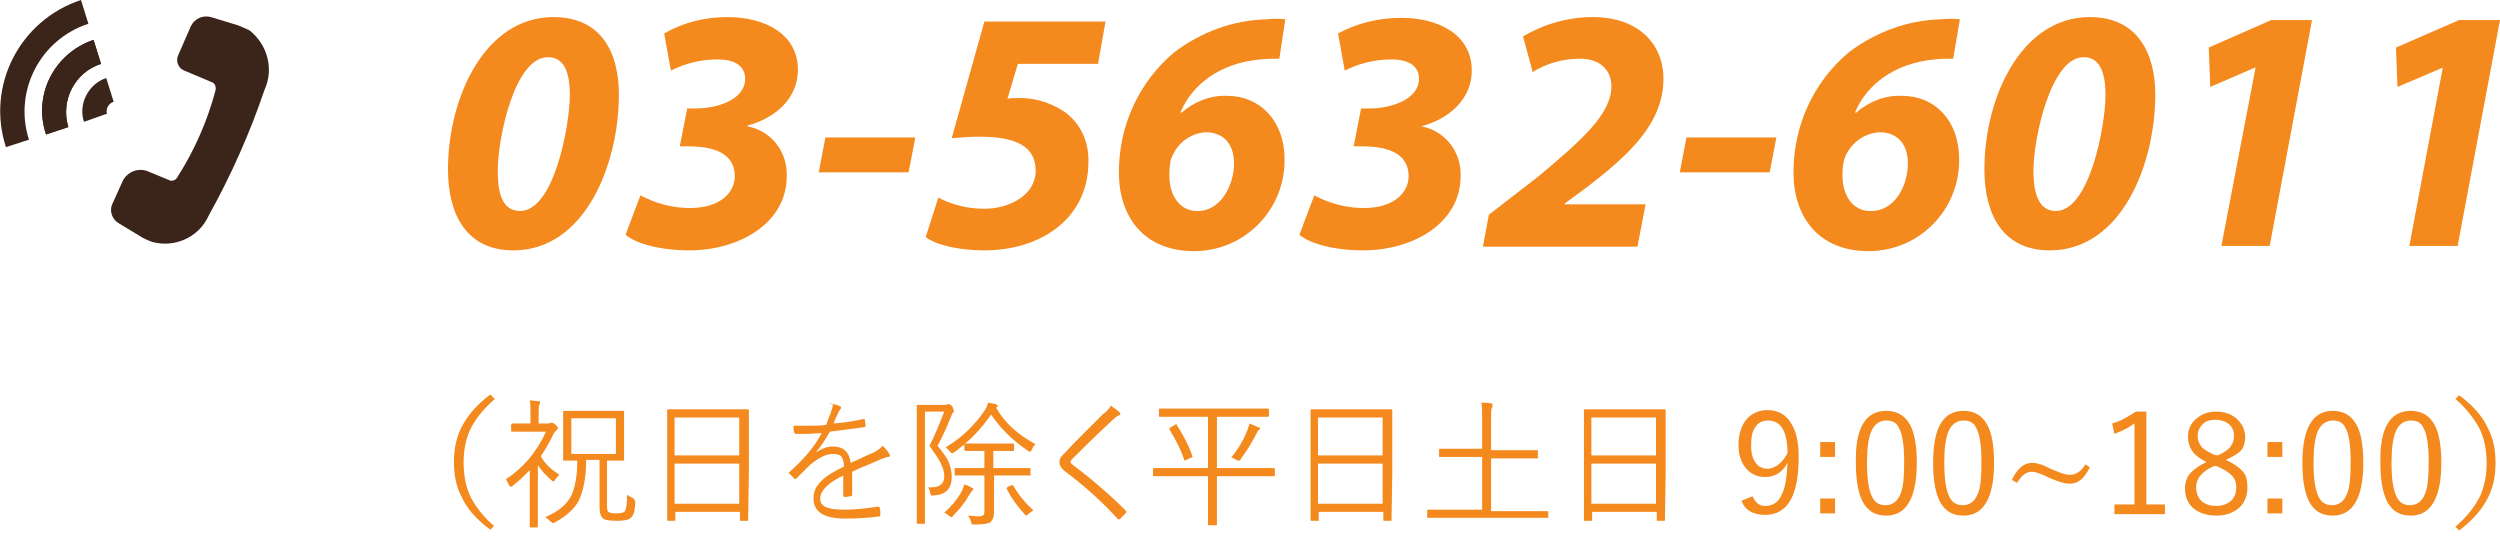
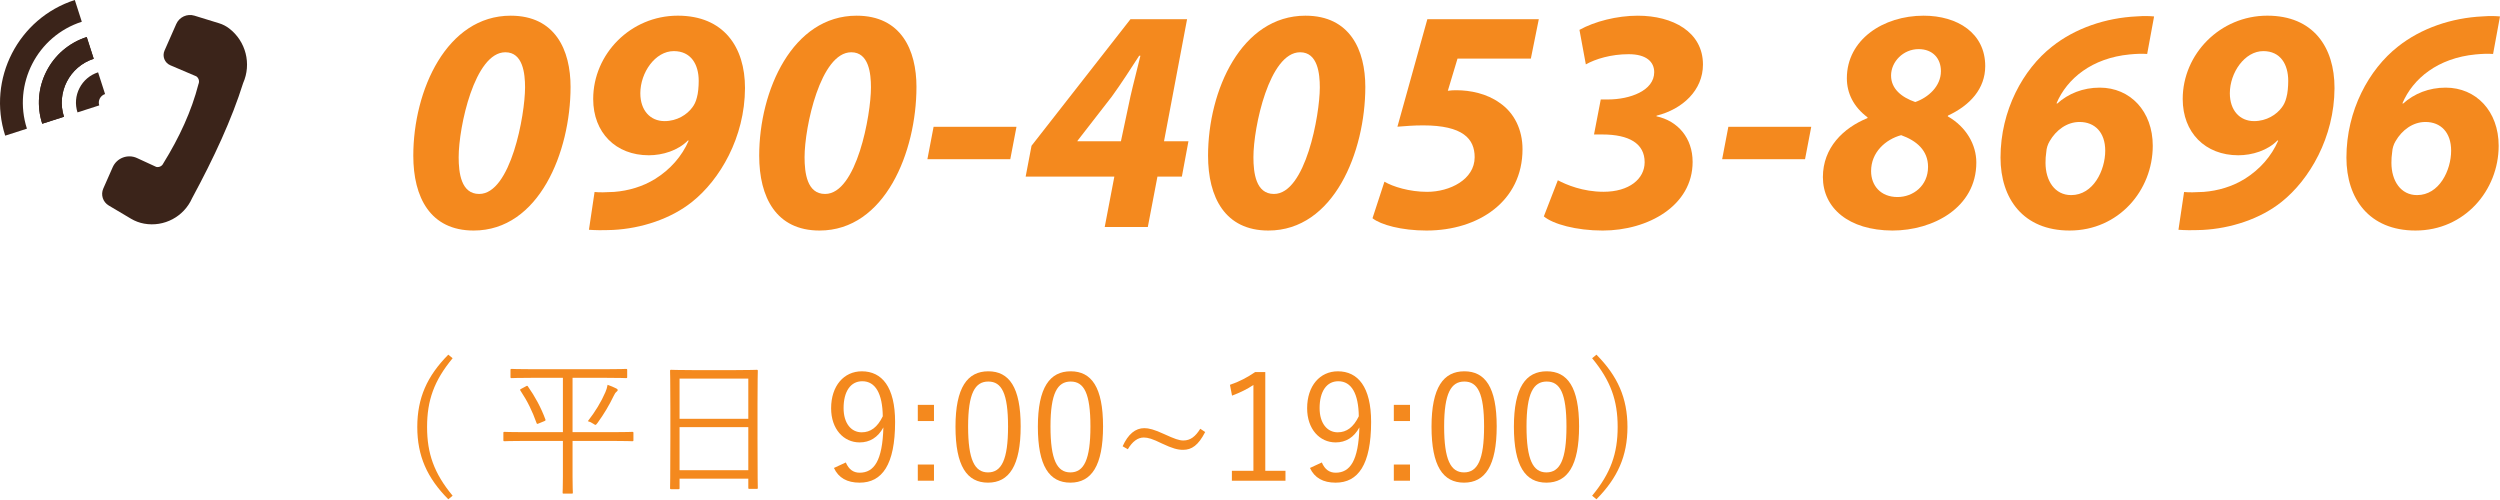
- <svg xmlns="http://www.w3.org/2000/svg" version="1.1" id="レイヤー_1" x="0px" y="0px" viewBox="0 0 336.5 72.9" style="enable-background:new 0 0 336.5 72.9;" xml:space="preserve">
-   <style type="text/css">
- 	.st0{fill:#F4891E;}
- 	.st1{fill:#3B241A;}
- </style>
-   <path class="st0" d="M83.3,12.7c0,9.5-4.6,21-14.2,21c-6.3,0-8.8-4.8-8.8-10.9c0-9.6,4.9-20.5,14.2-20.5  C81.1,2.3,83.3,7.3,83.3,12.7z M67,23c0,2.3,0.3,5.4,3,5.4c4.6,0,6.7-11.6,6.7-15.6c0-2-0.3-5.1-2.9-5.1C69.3,7.6,67,18.5,67,23z" />
-   <path class="st0" d="M86.2,26.3c2.1,1.1,4.3,1.7,6.7,1.7c3.8,0,6-1.9,6-4.3c0-2.7-2.2-4-6.2-4h-1.2l1-5.1h1.1c3.2,0,6.7-1.3,6.7-4  c0-1.5-1.1-2.6-3.7-2.6c-2.2,0-4.3,0.5-6.3,1.5l-0.9-5C92,3,94.9,2.3,97.9,2.3c5.1,0,9.5,2.3,9.5,7.1c0,3.8-3,6.5-6.8,7.5V17  c3.2,0.6,5.4,3.4,5.3,6.7c0,6.4-6.5,10-13.1,10c-3.9,0-7.2-0.9-8.6-2.1L86.2,26.3z" />
-   <path class="st0" d="M123.2,18.5l-0.9,4.7h-12.1l0.9-4.7H123.2z" />
-   <path class="st0" d="M147.8,8.6H137l-1.4,4.7c0.4-0.1,0.9-0.1,1.3-0.1c2.2-0.1,4.5,0.6,6.3,1.8c2.2,1.5,3.4,4.1,3.3,6.8  c0,7.6-6.4,11.9-14,11.9c-3.6,0-6.7-0.8-7.9-1.8l1.7-5.3c1.9,1,4,1.5,6.2,1.5c3.3,0,6.9-1.8,6.9-5.1c0-2.7-1.7-4.6-7.5-4.6  c-1.5,0-2.5,0.1-3.8,0.2l4.4-15.7h16.3L147.8,8.6z" />
-   <path class="st0" d="M172.2,7.9c-0.9,0-1.7,0-2.6,0.1c-5.5,0.5-9.2,3.5-10.7,7.1l0.1,0.1c1.7-1.5,3.9-2.4,6.2-2.3  c4.4,0,7.7,3.4,7.7,8.5c0.1,6.7-5.2,12.3-12,12.4c-0.1,0-0.1,0-0.2,0c-6.8,0-10.1-4.7-10.1-10.6c0-6.3,2.7-12.2,7.5-16.2  c3.6-2.7,7.9-4.3,12.4-4.4c0.8-0.1,1.7-0.1,2.5,0L172.2,7.9z M166.1,22c0-2.7-1.5-4.2-3.8-4.2c-1.8,0.1-3.5,1.2-4.3,2.8  c-0.3,0.5-0.5,1-0.5,1.5c-0.1,0.5-0.1,1.1-0.1,1.6c0,2.6,1.4,4.7,3.7,4.7C164.3,28.5,166.1,24.9,166.1,22z" />
-   <path class="st0" d="M176.9,26.3c2.1,1.1,4.3,1.7,6.7,1.7c3.8,0,6-1.9,6-4.3c0-2.7-2.2-4-6.2-4h-1.2l1-5.1h1.1c3.1,0,6.7-1.3,6.7-4  c0-1.5-1.1-2.6-3.7-2.6c-2.2,0-4.3,0.5-6.3,1.5l-0.9-5c2.6-1.4,5.5-2.1,8.5-2.1c5.1,0,9.5,2.3,9.5,7.1c0,3.8-3,6.5-6.8,7.5V17  c3.2,0.6,5.4,3.4,5.3,6.7c0,6.4-6.5,10-13.1,10c-3.9,0-7.2-0.9-8.6-2.1L176.9,26.3z" />
-   <path class="st0" d="M199.6,33.2l0.8-4.3l6.6-5.1c6-5,9.9-8.5,9.9-12.2c0-2.1-1.5-3.7-4.2-3.7c-2.3,0-4.5,0.6-6.4,1.8L205,4.9  c2.9-1.7,6.1-2.6,9.4-2.6c6.1,0,9.5,3.6,9.5,8.3c0,6.2-5,10.5-10.3,14.6l-3,2.2v0.1h10.9l-1.1,5.7H199.6z" />
-   <path class="st0" d="M239.1,18.5l-0.9,4.7h-12.1l0.9-4.7H239.1z" />
-   <path class="st0" d="M262.9,7.9c-0.9,0-1.7,0-2.5,0.1c-5.5,0.5-9.2,3.5-10.7,7.1l0.1,0.1c1.7-1.5,3.9-2.4,6.2-2.3  c4.5,0,7.7,3.4,7.7,8.5c0.1,6.7-5.2,12.3-12,12.4c-0.1,0-0.1,0-0.2,0c-6.8,0-10.1-4.7-10.1-10.6c0-6.3,2.7-12.2,7.5-16.2  c3.6-2.7,7.9-4.3,12.4-4.4c0.8-0.1,1.7-0.1,2.5,0L262.9,7.9z M256.8,22c0-2.7-1.5-4.2-3.8-4.2c-1.9,0.1-3.5,1.2-4.4,2.8  c-0.3,0.5-0.4,1-0.5,1.5c-0.1,0.5-0.1,1.1-0.1,1.6c0,2.6,1.4,4.7,3.7,4.7C255.1,28.5,256.8,24.9,256.8,22z" />
-   <path class="st0" d="M290.1,12.7c0,9.5-4.6,21-14.2,21c-6.3,0-8.8-4.8-8.8-10.9c0-9.6,4.9-20.5,14.2-20.5  C287.8,2.3,290.1,7.3,290.1,12.7z M273.7,23c0,2.3,0.4,5.4,3,5.4c4.6,0,6.7-11.6,6.7-15.6c0-2-0.3-5.1-2.9-5.1  C276.1,7.6,273.7,18.5,273.7,23z" />
-   <path class="st0" d="M303.6,9.1h-0.1l-6,2.6l-0.2-5.3l8.4-3.7h5.5l-5.7,30.4H299L303.6,9.1z" />
-   <path class="st0" d="M328.8,9.1L328.8,9.1l-6.1,2.6l-0.2-5.3l8.5-3.7h5.5l-5.7,30.4h-6.5L328.8,9.1z" />
-   <path class="st1" d="M32,3.4l-3.6-1.1c-1.1-0.3-2.2,0.2-2.7,1.2L24,7.4c-0.4,0.8,0,1.8,0.8,2.1c0,0,0,0,0,0l3.8,1.6  c0.4,0.2,0.5,0.7,0.4,1.1c-1.1,4.1-2.8,8-5.1,11.6c-0.2,0.4-0.6,0.6-1,0.5L20,23.1c-1.3-0.6-2.9,0-3.5,1.3c0,0,0,0,0,0l-1.4,3.1  c-0.4,0.9,0,2,0.8,2.5l3.3,2c0.6,0.3,1.2,0.6,1.9,0.7l0,0c2.9,0.5,5.8-1,7-3.7c3-5.4,5.5-11,7.5-16.9c1.3-2.8,0.4-6.1-2-8l0,0  C33,3.8,32.5,3.6,32,3.4z" />
-   <path class="st1" d="M0.8,19.8C-1.9,11.5,2.7,2.7,10.9,0l1,3.2c-6.5,2.1-10.1,9.1-8,15.6L0.8,19.8z" />
-   <path class="st1" d="M6.2,18.1C4.4,12.8,7.3,7.2,12.5,5.4c0,0,0.1,0,0.1,0l1,3.2c-3.5,1.1-5.5,4.9-4.4,8.5L6.2,18.1z" />
-   <path class="st1" d="M11.3,16.4c-0.8-2.4,0.6-5.1,3-5.9l1,3.2c-0.7,0.2-1.1,1-0.9,1.6L11.3,16.4z" />
-   <path class="st1" d="M6.2,18.1C4.4,12.8,7.3,7.2,12.5,5.4c0,0,0.1,0,0.1,0l1,3.2c-3.5,1.1-5.5,4.9-4.4,8.5L6.2,18.1z" />
-   <g>
-     <path class="st0" d="M66.6,53.7c-1.6,1.4-2.7,2.8-3.4,4.3c-0.5,1.2-0.8,2.6-0.8,4.2c0,1.8,0.3,3.4,1,4.8c0.7,1.3,1.7,2.6,3.1,3.8   l-0.5,0.5c-1.9-1.4-3.2-2.9-3.9-4.5c-0.7-1.3-1-2.9-1-4.6c0-2,0.4-3.7,1.3-5.2c0.8-1.4,2-2.7,3.6-3.9L66.6,53.7z" />
-     <path class="st0" d="M75.3,63.9c-0.2,0.2-0.4,0.4-0.6,0.7c-0.1,0.1-0.1,0.2-0.2,0.2c0,0-0.1,0-0.2-0.1c-0.8-0.7-1.5-1.4-1.9-2.1   v5.7l0,2.5c0,0.1,0,0.2-0.1,0.2h-0.9c-0.1,0-0.1-0.1-0.1-0.2l0-2.5v-5c-0.7,0.7-1.4,1.4-2.3,2.1c-0.1,0.1-0.2,0.1-0.3,0.1   c-0.1,0-0.1-0.1-0.2-0.2c-0.1-0.3-0.3-0.6-0.4-0.8c2.3-1.5,4.1-3.6,5.4-6.4h-2.6l-1.9,0c-0.1,0-0.2,0-0.2-0.1v-0.8   c0-0.1,0.1-0.2,0.2-0.2l1.9,0h0.5V56c0-1,0-1.7-0.1-2.1c0.5,0,0.9,0.1,1.2,0.1c0.2,0,0.2,0.1,0.2,0.1c0,0.1,0,0.2-0.1,0.4   c-0.1,0.2-0.1,0.6-0.1,1.4v1.1h1.2c0.2,0,0.3,0,0.4-0.1c0,0,0.1,0,0.2,0c0.1,0,0.3,0.1,0.5,0.3c0.2,0.2,0.3,0.3,0.3,0.4   c0,0.1-0.1,0.2-0.2,0.3c-0.1,0.1-0.3,0.3-0.4,0.5c-0.5,1.1-1.1,2.1-1.7,3C73.3,62.4,74.2,63.2,75.3,63.9z M85.5,67.5   c0,0.7-0.1,1.3-0.2,1.6c-0.1,0.2-0.2,0.5-0.4,0.6c-0.3,0.3-1,0.4-1.9,0.4c-1,0-1.6-0.1-1.8-0.3c-0.3-0.2-0.5-0.7-0.5-1.5v-6.4h-1.8   c0,2.4-0.4,4.2-1,5.5c-0.6,1.1-1.7,2.1-3.2,2.9c-0.1,0.1-0.2,0.1-0.3,0.1c-0.1,0-0.1-0.1-0.3-0.2c-0.2-0.2-0.4-0.4-0.7-0.6   c1.7-0.7,2.9-1.7,3.5-2.9c0.5-1.1,0.8-2.6,0.8-4.7c-0.5,0-1,0-1.4,0c0,0-0.1,0-0.3,0c-0.1,0-0.1,0-0.1,0c-0.1,0-0.1,0-0.1-0.1   l0-1.8v-2.9l0-1.8c0-0.1,0-0.1,0.1-0.1l2.3,0h3.4l2.3,0c0.1,0,0.1,0,0.1,0.1l0,1.8v2.9l0,1.8c0,0.1,0,0.1-0.1,0.1l-2.2,0v6.1   c0,0.5,0.1,0.8,0.2,0.8c0.1,0.1,0.5,0.2,1,0.2c0.7,0,1.1-0.1,1.2-0.3c0.2-0.3,0.3-1,0.3-2.2c0.3,0.2,0.5,0.3,0.7,0.4   c0.2,0.1,0.3,0.2,0.3,0.3C85.5,67.4,85.5,67.5,85.5,67.5z M82.9,61.1v-4.8h-6v4.8H82.9z" />
-     <path class="st0" d="M100.7,70c0,0.1,0,0.1-0.1,0.1h-0.9c-0.1,0-0.1,0-0.1-0.1v-1.1h-8.7V70c0,0.1,0,0.1-0.1,0.1h-0.9   c-0.1,0-0.1,0-0.1-0.1l0-6.4V60l0-4.7c0-0.1,0-0.2,0.1-0.2l2.6,0h5.6l2.6,0c0.1,0,0.1,0.1,0.1,0.2l0,4.2v4.1L100.7,70z M99.5,61.3   v-5.1h-8.7v5.1H99.5z M99.5,67.8v-5.4h-8.7v5.4H99.5z" />
-     <path class="st0" d="M111.7,54.3c0.6,0.1,1,0.2,1.4,0.4c0.1,0,0.1,0.1,0.1,0.2c0,0.1,0,0.1-0.1,0.2c-0.1,0.1-0.2,0.3-0.3,0.5   c-0.1,0.3-0.4,0.8-0.6,1.4c1.4-0.1,2.7-0.3,4-0.6c0.1,0,0.1,0,0.1,0c0,0,0.1,0,0.1,0.1c0.1,0.5,0.1,0.8,0.1,0.8   c0,0.1-0.1,0.2-0.2,0.2c-1.4,0.2-2.9,0.4-4.6,0.6c-0.6,1.1-1.3,2.1-1.9,2.8l0,0c0.8-0.5,1.5-0.8,2.3-0.8c1.4,0,2.2,0.7,2.4,2.2   c1.2-0.5,2.1-1,2.9-1.3c0.6-0.3,1.1-0.6,1.4-1c0.4,0.4,0.7,0.7,0.9,1.1c0,0.1,0.1,0.1,0.1,0.2c0,0.1-0.1,0.2-0.2,0.2   c-0.3,0-0.6,0.2-1,0.3c-0.5,0.2-1.2,0.5-2.1,0.9c-0.8,0.3-1.4,0.6-1.8,0.8v3.1c0,0.1-0.1,0.2-0.2,0.2c-0.3,0-0.5,0.1-0.8,0.1   c-0.1,0-0.2-0.1-0.2-0.2c0-1.2,0-2.1,0-2.7c-2.1,1-3.1,2.1-3.1,3.1c0,0.6,0.3,1,0.9,1.2c0.5,0.2,1.3,0.3,2.3,0.3   c1.1,0,2.6-0.1,4.5-0.4c0,0,0,0,0.1,0c0.1,0,0.1,0,0.2,0.1c0.1,0.4,0.1,0.7,0.1,0.9c0,0.1,0,0.2-0.1,0.3c-1.4,0.2-2.9,0.3-4.6,0.3   c-2.9,0-4.3-0.9-4.3-2.7c0-0.9,0.3-1.6,1-2.3c0.6-0.7,1.7-1.3,3.1-2c0-0.7-0.2-1.2-0.4-1.4c-0.2-0.2-0.6-0.3-1.1-0.3   c-0.9,0-1.9,0.5-3.1,1.5c-0.4,0.4-1,1-1.8,1.8c-0.1,0.1-0.1,0.1-0.2,0.1c0,0-0.1,0-0.1-0.1c-0.2-0.2-0.5-0.5-0.7-0.7   c0-0.1,0-0.1,0-0.1c0,0,0-0.1,0.1-0.1c1.8-1.6,3.3-3.3,4.3-5.2c-0.6,0-1.3,0.1-2,0.1c-0.5,0-0.9,0-1.5,0c-0.1,0-0.2-0.1-0.2-0.2   c-0.1-0.3-0.1-0.7-0.1-0.9c0.7,0,1.3,0,2,0c0.8,0,1.6,0,2.4-0.1c0.3-0.9,0.6-1.5,0.7-1.9c0.1-0.3,0.2-0.6,0.2-0.9   C111.7,54.4,111.7,54.4,111.7,54.3z" />
-     <path class="st0" d="M128.4,55.3c0,0.1,0,0.2-0.1,0.2c-0.1,0.1-0.2,0.3-0.3,0.6c-0.6,1.5-1.2,2.8-1.8,3.9c0.8,1,1.4,1.8,1.6,2.5   c0.2,0.5,0.3,1.1,0.3,1.7c0,1.6-0.8,2.4-2.5,2.5c-0.2,0-0.3,0-0.3-0.1c0,0-0.1-0.1-0.1-0.3c-0.1-0.3-0.1-0.5-0.3-0.7   c0.1,0,0.2,0,0.4,0c1.2,0,1.8-0.5,1.8-1.5c0-0.6-0.2-1.2-0.5-1.8c-0.3-0.6-0.8-1.3-1.5-2.3c0.8-1.5,1.4-3.1,2-4.6h-2.6v11.1l0,3.9   c0,0.1,0,0.1-0.1,0.1h-0.9c-0.1,0-0.1,0-0.1-0.1l0-3.8v-8.1l0-3.9c0-0.1,0-0.1,0.1-0.1l1.4,0h2.2c0.2,0,0.4,0,0.4-0.1   c0.1,0,0.2,0,0.2,0c0.1,0,0.3,0.1,0.5,0.3C128.3,55.1,128.4,55.3,128.4,55.3z M131,65.9c0,0.1-0.1,0.1-0.2,0.2c0,0-0.1,0.1-0.2,0.3   c-0.1,0.2-0.1,0.2-0.2,0.3c-0.6,1.1-1.4,2-2.1,2.7c-0.1,0.2-0.2,0.2-0.3,0.2c0,0-0.1-0.1-0.3-0.2c-0.2-0.2-0.4-0.3-0.6-0.4   c0.9-0.8,1.6-1.6,2.2-2.6c0.2-0.4,0.4-0.8,0.5-1.2c0.3,0.1,0.6,0.2,0.9,0.4C131,65.7,131,65.8,131,65.9z M139.4,59.8   c-0.2,0.1-0.4,0.4-0.5,0.7c-0.1,0.2-0.2,0.3-0.2,0.3c-0.1,0-0.2,0-0.3-0.1c-2.1-1.4-3.8-3.1-5-4.9c-1.3,1.9-2.9,3.6-5,5.1   c-0.2,0.1-0.2,0.1-0.3,0.1c-0.1,0-0.1-0.1-0.2-0.2c-0.2-0.2-0.4-0.4-0.6-0.6c2.2-1.3,3.9-3,5.2-4.9c0.2-0.3,0.4-0.7,0.5-1.1   c0.4,0.1,0.7,0.1,1,0.2c0.2,0.1,0.3,0.1,0.3,0.2c0,0.1,0,0.1-0.1,0.2c-0.1,0-0.1,0.1-0.1,0.1C135.2,56.9,137,58.5,139.4,59.8z    M138.8,63.9c0,0.1-0.1,0.1-0.2,0.1l-2.5,0h-2.3v2.5l0,2.4c0,0.7-0.2,1.1-0.5,1.4c-0.3,0.2-1,0.3-2.1,0.3c-0.1,0-0.1,0-0.2,0   c-0.1,0-0.2,0-0.2-0.1c0,0-0.1-0.1-0.1-0.3c-0.1-0.3-0.2-0.5-0.4-0.8c0.4,0,0.9,0.1,1.4,0.1c0.4,0,0.6-0.1,0.7-0.2   c0.1-0.1,0.1-0.3,0.1-0.5V64h-1.4l-2.5,0c-0.1,0-0.1,0-0.1-0.1v-0.8c0-0.1,0-0.1,0.1-0.1l2.5,0h1.4v-2.3h-0.5l-2,0   c-0.1,0-0.2-0.1-0.2-0.2v-0.7c0-0.1,0.1-0.1,0.2-0.1l2,0h2.4l2,0c0.1,0,0.1,0,0.1,0.1v0.7c0,0.1,0,0.2-0.1,0.2l-2,0h-0.7v2.3h2.3   l2.5,0c0.1,0,0.2,0,0.2,0.1V63.9z M139.1,68.7c-0.3,0.2-0.5,0.3-0.7,0.5c-0.1,0.1-0.2,0.2-0.3,0.2c0,0-0.1-0.1-0.2-0.2   c-1-1.1-1.8-2.2-2.4-3.4c0,0,0-0.1,0-0.1c0-0.1,0.1-0.1,0.2-0.2l0.5-0.2c0.1,0,0.1,0,0.1,0c0,0,0.1,0,0.1,0.1   C137.1,66.6,138,67.7,139.1,68.7z" />
-     <path class="st0" d="M149.5,54.6c0.6,0.4,1,0.7,1.2,0.9c0.1,0.1,0.1,0.2,0.1,0.2c0,0.1-0.1,0.2-0.2,0.2c-0.2,0.1-0.4,0.2-0.7,0.5   c-2.6,2.4-4.4,4.2-5.5,5.3c-0.2,0.2-0.3,0.3-0.3,0.5c0,0.1,0.1,0.2,0.2,0.3c2.8,2.1,5.2,4.2,7.2,6.2c0.1,0.1,0.1,0.1,0.1,0.2   c0,0,0,0.1-0.1,0.2c-0.2,0.2-0.4,0.4-0.7,0.7c-0.1,0.1-0.1,0.1-0.2,0.1c-0.1,0-0.1,0-0.2-0.1c-2-2.2-4.3-4.3-7.1-6.4   c-0.5-0.4-0.7-0.8-0.7-1.2c0-0.4,0.2-0.8,0.7-1.2c0.6-0.7,1.5-1.6,2.7-2.8c1.5-1.5,2.3-2.3,2.5-2.5C149,55.4,149.3,55,149.5,54.6z" />
-     <path class="st0" d="M171.6,64c0,0.1-0.1,0.1-0.2,0.1l-2.5,0h-5.1v4.5l0,2c0,0.1,0,0.1-0.1,0.1h-1c-0.1,0-0.1,0-0.1-0.1l0-2v-4.5   h-4.9l-2.4,0c-0.1,0-0.1,0-0.1-0.1v-0.9c0-0.1,0-0.1,0.1-0.1l2.4,0h4.9v-6.9h-3.9l-2.6,0c-0.1,0-0.1,0-0.1-0.1v-0.9   c0-0.1,0-0.1,0.1-0.1l2.6,0h9.3l2.6,0c0.1,0,0.2,0,0.2,0.1V56c0,0.1-0.1,0.1-0.2,0.1l-2.6,0h-4.2V63h5.1l2.5,0c0.1,0,0.2,0,0.2,0.1   V64z M160.5,61.4C160.5,61.4,160.5,61.4,160.5,61.4c0,0.1,0,0.2-0.2,0.2l-0.6,0.3c-0.1,0-0.2,0.1-0.2,0.1s-0.1,0-0.1-0.1   c-0.5-1.5-1.2-2.8-2-4.1c0,0,0-0.1,0-0.1c0,0,0.1-0.1,0.2-0.2l0.5-0.3c0.1,0,0.1-0.1,0.2-0.1c0,0,0.1,0,0.1,0.1   C159.2,58.5,160,59.9,160.5,61.4z M169.6,57.7c0,0.1-0.1,0.1-0.2,0.2c-0.1,0.1-0.2,0.3-0.3,0.5c-0.6,1.2-1.3,2.3-2.1,3.4   c-0.1,0.2-0.2,0.2-0.3,0.2c0,0-0.1,0-0.3-0.1c-0.2-0.1-0.4-0.3-0.7-0.3c1-1.2,1.7-2.4,2.2-3.7c0.1-0.3,0.2-0.6,0.3-0.9   c0.4,0.2,0.8,0.3,1.1,0.5C169.6,57.5,169.6,57.6,169.6,57.7z" />
-     <path class="st0" d="M187.3,70c0,0.1,0,0.1-0.1,0.1h-0.9c-0.1,0-0.1,0-0.1-0.1v-1.1h-8.7V70c0,0.1,0,0.1-0.1,0.1h-0.9   c-0.1,0-0.1,0-0.1-0.1l0-6.4V60l0-4.7c0-0.1,0-0.2,0.1-0.2l2.6,0h5.6l2.6,0c0.1,0,0.1,0.1,0.1,0.2l0,4.2v4.1L187.3,70z M186.1,61.3   v-5.1h-8.7v5.1H186.1z M186.1,67.8v-5.4h-8.7v5.4H186.1z" />
-     <path class="st0" d="M208.4,69.6c0,0.1,0,0.1-0.1,0.1l-2.4,0h-11.3l-2.4,0c-0.1,0-0.1,0-0.1-0.1v-0.9c0-0.1,0-0.1,0.1-0.1l2.4,0   h4.9v-7.1h-3.1l-2.6,0c-0.1,0-0.1,0-0.1-0.1v-0.9c0-0.1,0-0.1,0.1-0.1l2.6,0h3.1v-3.6c0-1.2,0-2.1-0.1-2.6c0.4,0,0.9,0,1.3,0.1   c0.2,0,0.2,0.1,0.2,0.2c0,0.1,0,0.2-0.1,0.4c-0.1,0.2-0.1,0.8-0.1,2v3.7h3.6l2.6,0c0.1,0,0.1,0,0.1,0.1v0.9c0,0.1,0,0.1-0.1,0.1   l-2.6,0h-3.6v7.1h5.2l2.4,0c0.1,0,0.1,0,0.1,0.1V69.6z" />
-     <path class="st0" d="M224.1,70c0,0.1,0,0.1-0.1,0.1h-0.9c-0.1,0-0.1,0-0.1-0.1v-1.1h-8.7V70c0,0.1,0,0.1-0.1,0.1h-0.9   c-0.1,0-0.1,0-0.1-0.1l0-6.4V60l0-4.7c0-0.1,0-0.2,0.1-0.2l2.6,0h5.6l2.6,0c0.1,0,0.1,0.1,0.1,0.2l0,4.2v4.1L224.1,70z M222.9,61.3   v-5.1h-8.7v5.1H222.9z M222.9,67.8v-5.4h-8.7v5.4H222.9z" />
-     <path class="st0" d="M235.9,66.8c0.4,0.9,0.9,1.3,1.7,1.3c1,0,1.8-0.5,2.2-1.5c0.5-0.9,0.7-2.3,0.8-4.3c-0.7,1.3-1.7,1.9-3,1.9   c-1.1,0-2-0.4-2.7-1.3c-0.6-0.8-0.9-1.8-0.9-3c0-1.5,0.4-2.7,1.2-3.6c0.7-0.7,1.6-1.1,2.7-1.1c1.4,0,2.5,0.6,3.2,1.8   c0.7,1.1,1,2.6,1,4.6c0,5.1-1.5,7.7-4.5,7.7c-1.6,0-2.7-0.6-3.2-1.9L235.9,66.8z M240.6,61c0-2.9-0.9-4.4-2.6-4.4   c-0.8,0-1.4,0.3-1.8,1c-0.4,0.6-0.5,1.4-0.5,2.4c0,1,0.2,1.8,0.7,2.4c0.4,0.5,0.9,0.7,1.6,0.7C239,63,239.9,62.3,240.6,61z" />
-     <path class="st0" d="M247,59.5v2h-2v-2H247z M247,67.1v2h-2v-2H247z" />
-     <path class="st0" d="M253.9,55.3c1.4,0,2.5,0.6,3.2,1.9c0.6,1.1,0.9,2.8,0.9,5.1c0,4.7-1.4,7.1-4.1,7.1c-1.5,0-2.5-0.6-3.2-1.9   c-0.6-1.2-0.9-2.9-0.9-5.2C249.7,57.6,251.1,55.3,253.9,55.3z M253.9,56.6c-0.9,0-1.6,0.5-2,1.4c-0.4,0.9-0.6,2.3-0.6,4.2   c0,2.2,0.2,3.7,0.7,4.7c0.4,0.8,1,1.1,1.8,1.1c0.9,0,1.6-0.5,2-1.5c0.4-0.9,0.5-2.4,0.5-4.3c0-2.2-0.2-3.7-0.7-4.6   C255.3,56.9,254.7,56.6,253.9,56.6z" />
-     <path class="st0" d="M264.3,55.3c1.4,0,2.5,0.6,3.2,1.9c0.6,1.1,0.9,2.8,0.9,5.1c0,4.7-1.4,7.1-4.1,7.1c-1.5,0-2.5-0.6-3.2-1.9   c-0.6-1.2-0.9-2.9-0.9-5.2C260.2,57.6,261.5,55.3,264.3,55.3z M264.3,56.6c-0.9,0-1.6,0.5-2,1.4c-0.4,0.9-0.6,2.3-0.6,4.2   c0,2.2,0.2,3.7,0.7,4.7c0.4,0.8,1,1.1,1.8,1.1c0.9,0,1.6-0.5,2-1.5c0.4-0.9,0.5-2.4,0.5-4.3c0-2.2-0.2-3.7-0.7-4.6   C265.7,56.9,265.1,56.6,264.3,56.6z" />
-     <path class="st0" d="M280.7,62.5l0.6,0.4c-0.5,0.9-0.9,1.5-1.4,1.8c-0.4,0.3-0.9,0.4-1.4,0.4c-0.7,0-1.5-0.3-2.7-0.8   c-1-0.5-1.8-0.8-2.3-0.8c-0.8,0-1.4,0.5-2,1.5l-0.7-0.4c0.7-1.5,1.6-2.3,2.7-2.3c0.6,0,1.4,0.2,2.5,0.8c1.2,0.5,2,0.8,2.4,0.8   C279.3,64,280.1,63.5,280.7,62.5z" />
-     <path class="st0" d="M288.9,55.4v12.5h2.5v1.3h-6.8v-1.3h2.7V57c-0.7,0.5-1.6,1-2.7,1.4l-0.3-1.4c1.1-0.3,2.1-0.9,3.2-1.6H288.9z" />
-     <path class="st0" d="M299.6,61.9c1.1,0.5,1.9,1.1,2.4,1.7c0.4,0.5,0.5,1.2,0.5,2c0,1.2-0.4,2.2-1.3,2.9c-0.8,0.6-1.7,0.9-2.9,0.9   c-1.4,0-2.4-0.4-3.2-1.1c-0.7-0.7-1-1.5-1-2.6c0-0.8,0.3-1.6,0.8-2.1c0.5-0.5,1.2-1,2.1-1.4c-1-0.5-1.6-1-2-1.6   c-0.3-0.5-0.5-1.1-0.5-1.8c0-1,0.4-1.9,1.2-2.5c0.7-0.6,1.6-0.9,2.6-0.9c1.2,0,2.2,0.4,2.9,1.1c0.6,0.6,1,1.4,1,2.3   c0,0.8-0.2,1.5-0.7,2C301.1,61.1,300.5,61.5,299.6,61.9z M298.1,62.7c-1,0.4-1.6,0.9-2,1.4c-0.3,0.4-0.5,0.9-0.5,1.5   c0,0.8,0.3,1.5,0.8,1.9c0.5,0.4,1.1,0.6,1.9,0.6c0.9,0,1.6-0.3,2.1-0.8c0.4-0.4,0.6-1,0.6-1.7c0-0.7-0.2-1.2-0.6-1.6   c-0.4-0.4-1-0.8-1.9-1.2L298.1,62.7z M298.5,61.3c0.9-0.4,1.5-0.8,1.8-1.3c0.3-0.4,0.4-0.9,0.4-1.4c0-0.7-0.3-1.2-0.8-1.6   c-0.4-0.3-1-0.5-1.7-0.5c-0.8,0-1.4,0.2-1.8,0.7c-0.4,0.4-0.6,0.9-0.6,1.5c0,0.6,0.2,1,0.5,1.4c0.3,0.4,0.9,0.7,1.7,1.1L298.5,61.3   z" />
-     <path class="st0" d="M307.2,59.5v2h-2v-2H307.2z M307.2,67.1v2h-2v-2H307.2z" />
-     <path class="st0" d="M314,55.3c1.4,0,2.5,0.6,3.2,1.9c0.6,1.1,0.9,2.8,0.9,5.1c0,4.7-1.4,7.1-4.1,7.1c-1.5,0-2.5-0.6-3.2-1.9   c-0.6-1.2-0.9-2.9-0.9-5.2C309.9,57.6,311.3,55.3,314,55.3z M314,56.6c-0.9,0-1.6,0.5-2,1.4c-0.4,0.9-0.6,2.3-0.6,4.2   c0,2.2,0.2,3.7,0.7,4.7c0.4,0.8,1,1.1,1.8,1.1c0.9,0,1.6-0.5,2-1.5c0.4-0.9,0.5-2.4,0.5-4.3c0-2.2-0.2-3.7-0.7-4.6   C315.4,56.9,314.8,56.6,314,56.6z" />
-     <path class="st0" d="M324.5,55.3c1.4,0,2.5,0.6,3.2,1.9c0.6,1.1,0.9,2.8,0.9,5.1c0,4.7-1.4,7.1-4.1,7.1c-1.5,0-2.5-0.6-3.2-1.9   c-0.6-1.2-0.9-2.9-0.9-5.2C320.3,57.6,321.7,55.3,324.5,55.3z M324.5,56.6c-0.9,0-1.6,0.5-2,1.4c-0.4,0.9-0.6,2.3-0.6,4.2   c0,2.2,0.2,3.7,0.7,4.7c0.4,0.8,1,1.1,1.8,1.1c0.9,0,1.6-0.5,2-1.5c0.4-0.9,0.5-2.4,0.5-4.3c0-2.2-0.2-3.7-0.7-4.6   C325.9,56.9,325.3,56.6,324.5,56.6z" />
-     <path class="st0" d="M330.5,53.7l0.5-0.5c1.9,1.4,3.2,2.9,3.9,4.5c0.7,1.3,1,2.9,1,4.6c0,2-0.4,3.7-1.3,5.2c-0.8,1.4-2,2.7-3.6,3.9   l-0.5-0.5c1.6-1.4,2.7-2.8,3.4-4.3c0.5-1.2,0.8-2.6,0.8-4.2c0-1.8-0.3-3.4-1-4.8C332.9,56.2,331.9,54.9,330.5,53.7z" />
+ <svg xmlns="http://www.w3.org/2000/svg" id="uuid-030f118f-d7c5-4bf7-a59c-2c705aa71212" viewBox="0 0 365.108 72.915">
+   <defs>
+     <style>.uuid-750152dc-8be7-4ddd-8539-0887d2670134{fill:#f4891e;}.uuid-77691628-9b29-4ed7-9cc7-0880e3832491{fill:#3b241a;}</style>
+   </defs>
+   <g id="uuid-925f39fc-ae72-4353-af75-8614091edde4">
+     <path class="uuid-750152dc-8be7-4ddd-8539-0887d2670134" d="m83.326,12.697c0,9.479-4.604,20.971-14.155,20.971-6.327,0-8.812-4.838-8.812-10.93,0-9.562,4.888-20.447,14.226-20.447,6.506,0,8.742,5.016,8.742,10.406Zm-16.341,10.26c0,2.279.35,5.369,2.996,5.369,4.62,0,6.7-11.559,6.7-15.564,0-2.027-.31-5.129-2.876-5.129-4.486,0-6.82,10.895-6.82,15.324Z" />
+     <path class="uuid-750152dc-8be7-4ddd-8539-0887d2670134" d="m86.833,28.04c.787.086,1.575.043,2.855-.014,2.095-.158,4.212-.791,5.967-1.881,2.236-1.385,3.934-3.326,4.916-5.588l-.09-.057c-1.451,1.49-3.718,2.176-5.729,2.176-4.82,0-8.12-3.301-8.12-8.215,0-6.582,5.472-12.172,12.352-12.172,6.688,0,9.827,4.562,9.818,10.58-.028,7.213-3.668,13.377-7.722,16.607-3.123,2.504-7.44,3.893-11.545,4.104-1.76.068-2.652.035-3.524-.023l.822-5.518Zm6.683-14.408c0,2.469,1.437,4.055,3.535,4.055,1.829,0,3.294-.949,4.063-2.006.267-.352.507-.803.66-1.432.187-.621.268-1.629.268-2.441,0-2.432-1.152-4.344-3.638-4.344-2.713,0-4.889,3.129-4.889,6.168Z" />
+     <path class="uuid-750152dc-8be7-4ddd-8539-0887d2670134" d="m133.843,12.697c0,9.479-4.604,20.971-14.155,20.971-6.327,0-8.812-4.838-8.812-10.93,0-9.562,4.888-20.447,14.226-20.447,6.506,0,8.742,5.016,8.742,10.406Zm-16.341,10.26c0,2.279.35,5.369,2.996,5.369,4.62,0,6.7-11.559,6.7-15.564,0-2.027-.31-5.129-2.876-5.129-4.486,0-6.82,10.895-6.82,15.324Z" />
+     <path class="uuid-750152dc-8be7-4ddd-8539-0887d2670134" d="m148.451,18.517l-.905,4.729h-12.105l.904-4.729h12.106Z" />
+     <path class="uuid-750152dc-8be7-4ddd-8539-0887d2670134" d="m161.336,33.154l1.407-7.363h-12.953l.858-4.504,14.449-18.482h8.267l-3.367,17.824h3.568l-.96,5.162h-3.568l-1.407,7.363h-6.294Zm2.368-12.525l1.396-6.572c.438-1.934,1.003-4.016,1.449-5.914l-.177-.008c-1.348,2.07-2.537,3.949-3.993,5.959l-4.999,6.441-.037.094h6.361Z" />
+     <path class="uuid-750152dc-8be7-4ddd-8539-0887d2670134" d="m199.395,12.697c0,9.479-4.604,20.971-14.155,20.971-6.327,0-8.812-4.838-8.812-10.93,0-9.562,4.888-20.447,14.226-20.447,6.506,0,8.742,5.016,8.742,10.406Zm-16.341,10.26c0,2.279.35,5.369,2.996,5.369,4.62,0,6.7-11.559,6.7-15.564,0-2.027-.31-5.129-2.876-5.129-4.486,0-6.82,10.895-6.82,15.324Z" />
+     <path class="uuid-750152dc-8be7-4ddd-8539-0887d2670134" d="m223.572,8.558h-10.712l-1.414,4.701c.483-.072.795-.08,1.279-.08,1.967,0,4.405.477,6.294,1.846,2.133,1.447,3.334,3.916,3.334,6.762,0,7.592-6.402,11.881-14.025,11.881-3.655,0-6.688-.842-7.883-1.797l1.743-5.338c1.209.723,3.653,1.484,6.232,1.484,3.304,0,6.944-1.793,6.944-5.061,0-2.68-1.711-4.645-7.529-4.645-1.466,0-2.505.1-3.751.193l4.371-15.701h16.277l-1.161,5.754Z" />
+     <path class="uuid-750152dc-8be7-4ddd-8539-0887d2670134" d="m227.512,26.326c1.234.65,3.641,1.682,6.671,1.682,3.759,0,6.006-1.887,6.006-4.316,0-2.723-2.248-4.055-6.2-4.053h-1.194l.985-5.113h1.073c3.152-.004,6.733-1.266,6.733-3.986,0-1.502-1.139-2.625-3.724-2.625s-4.852.695-6.261,1.49l-.932-5.043c2.213-1.232,5.47-2.07,8.52-2.07,5.094,0,9.517,2.354,9.517,7.135,0,3.752-2.978,6.516-6.765,7.461l-.037.094c3.167.682,5.292,3.193,5.292,6.666,0,6.385-6.494,10.021-13.138,10.021-3.866,0-7.247-.939-8.592-2.066l2.045-5.275Z" />
+     <path class="uuid-750152dc-8be7-4ddd-8539-0887d2670134" d="m264.52,18.517l-.905,4.729h-12.105l.904-4.729h12.106Z" />
+     <path class="uuid-750152dc-8be7-4ddd-8539-0887d2670134" d="m289.929,9.652c0,3.289-2.202,5.729-5.438,7.227l-.037.111c2.721,1.549,4.175,4.156,4.175,6.742,0,6.604-6.33,9.936-12.257,9.936-6.41-.027-10.151-3.307-10.151-7.803,0-4.291,2.974-7.174,6.497-8.611l.037-.107c-2.076-1.547-3.034-3.561-3.034-5.717,0-5.646,5.317-9.139,11.208-9.139,4.968,0,9,2.553,9,7.361Zm-8.35,14.721c0-2.404-1.676-3.83-3.928-4.633-2.27.619-4.391,2.484-4.391,5.248,0,2.102,1.387,3.787,3.858,3.787,2.285,0,4.46-1.645,4.46-4.402Zm-5.401-13.334c0,1.924,1.521,3.168,3.534,3.863,1.902-.662,3.747-2.305,3.747-4.508,0-1.822-1.156-3.221-3.263-3.221-2.24,0-4.019,1.84-4.019,3.865Z" />
+     <path class="uuid-750152dc-8be7-4ddd-8539-0887d2670134" d="m313.581,7.882c-.772-.055-1.533-.029-2.548.066-5.521.529-9.157,3.525-10.691,7.133l.084.055c1.647-1.479,3.792-2.338,6.238-2.338,4.45.008,7.732,3.451,7.732,8.492,0,6.52-4.985,12.377-12.141,12.377-6.777,0-10.093-4.662-10.093-10.65,0-6.9,3.297-12.891,7.514-16.205,3.386-2.695,7.85-4.207,12.386-4.418,1.156-.088,1.881-.049,2.528.008l-1.01,5.48Zm-6.127,14.117c0-2.658-1.51-4.186-3.751-4.186-1.843,0-3.434,1.191-4.366,2.805-.294.48-.463,1.084-.484,1.523-.094.605-.119,1.121-.119,1.641,0,2.623,1.358,4.711,3.742,4.711,3.248,0,4.979-3.627,4.979-6.494Z" />
+     <path class="uuid-750152dc-8be7-4ddd-8539-0887d2670134" d="m318.971,28.04c.787.086,1.575.043,2.855-.014,2.095-.158,4.212-.791,5.967-1.881,2.236-1.385,3.934-3.326,4.916-5.588l-.09-.057c-1.451,1.49-3.718,2.176-5.729,2.176-4.82,0-8.12-3.301-8.12-8.215,0-6.582,5.472-12.172,12.352-12.172,6.688,0,9.827,4.562,9.818,10.58-.028,7.213-3.668,13.377-7.722,16.607-3.123,2.504-7.44,3.893-11.545,4.104-1.76.068-2.652.035-3.524-.023l.822-5.518Zm6.683-14.408c0,2.469,1.437,4.055,3.535,4.055,1.829,0,3.294-.949,4.063-2.006.267-.352.507-.803.66-1.432.187-.621.268-1.629.268-2.441,0-2.432-1.152-4.344-3.638-4.344-2.713,0-4.889,3.129-4.889,6.168Z" />
+     <path class="uuid-750152dc-8be7-4ddd-8539-0887d2670134" d="m364.098,7.882c-.772-.055-1.533-.029-2.548.066-5.521.529-9.157,3.525-10.691,7.133l.084.055c1.647-1.479,3.792-2.338,6.238-2.338,4.45.008,7.732,3.451,7.732,8.492,0,6.52-4.985,12.377-12.141,12.377-6.777,0-10.093-4.662-10.093-10.65,0-6.9,3.297-12.891,7.514-16.205,3.386-2.695,7.85-4.207,12.386-4.418,1.156-.088,1.881-.049,2.528.008l-1.01,5.48Zm-6.127,14.117c0-2.658-1.51-4.186-3.751-4.186-1.843,0-3.434,1.191-4.366,2.805-.294.48-.463,1.084-.484,1.523-.094.605-.119,1.121-.119,1.641,0,2.623,1.358,4.711,3.742,4.711,3.248,0,4.979-3.627,4.979-6.494Z" />
+     <path class="uuid-750152dc-8be7-4ddd-8539-0887d2670134" d="m66.101,52.318c-2.71,3.273-3.729,6.156-3.729,10.039s1.02,6.764,3.729,10.039l-.629.52c-3.101-3.123-4.531-6.332-4.531-10.559s1.431-7.438,4.531-10.561l.629.521Z" />
+     <path class="uuid-750152dc-8be7-4ddd-8539-0887d2670134" d="m92.508,64.265c0,.15-.022.172-.174.172-.13,0-.803-.043-2.841-.043h-5.876v5.227c0,1.539.044,2.189.044,2.297,0,.152-.022.174-.174.174h-1.149c-.151,0-.173-.021-.173-.174,0-.129.043-.758.043-2.297v-5.227h-5.702c-2.017,0-2.711.043-2.819.043-.151,0-.173-.021-.173-.172v-1.02c0-.152.021-.174.173-.174.108,0,.803.043,2.819.043h5.702v-7.936h-4.488c-2.168,0-2.884.043-2.992.043-.151,0-.174-.021-.174-.174v-.996c0-.152.022-.174.174-.174.108,0,.824.043,2.992.043h10.733c2.146,0,2.861-.043,2.97-.043.152,0,.174.021.174.174v.996c0,.152-.021.174-.174.174-.108,0-.823-.043-2.97-.043h-4.836v7.936h5.876c2.038,0,2.711-.043,2.841-.043.151,0,.174.021.174.174v1.02Zm-15.699-7.85c.195-.109.217-.088.304.043,1.02,1.453,1.887,3.035,2.537,4.791.043.131.043.174-.174.262l-.736.303c-.304.131-.325.131-.391-.064-.607-1.691-1.279-3.102-2.342-4.705-.108-.131-.065-.174.195-.305l.606-.324Zm13.205.824c-.13.107-.238.26-.39.584-.651,1.346-1.388,2.604-2.364,3.947-.151.195-.217.281-.303.281-.065,0-.152-.064-.326-.174-.26-.172-.477-.281-.78-.367,1.084-1.389,1.951-2.82,2.559-4.229.13-.281.261-.693.325-1.084.434.152.954.369,1.279.541.13.066.195.131.195.238,0,.088-.065.152-.195.262Z" />
+     <path class="uuid-750152dc-8be7-4ddd-8539-0887d2670134" d="m110.629,63.831c0,6.201.043,7.285.043,7.393,0,.152-.021.174-.173.174h-1.041c-.151,0-.174-.021-.174-.174v-1.322h-10.039v1.365c0,.152-.021.174-.151.174h-1.062c-.151,0-.174-.021-.174-.174,0-.129.044-1.213.044-7.436v-4.186c0-4.207-.044-5.334-.044-5.465,0-.15.022-.172.174-.172.13,0,.867.043,3.014.043h6.44c2.146,0,2.884-.043,3.014-.043.151,0,.173.021.173.172,0,.131-.043,1.258-.043,4.922v4.729Zm-1.345-8.543h-10.039v5.875h10.039v-5.875Zm0,7.09h-10.039v6.287h10.039v-6.287Z" />
+     <path class="uuid-750152dc-8be7-4ddd-8539-0887d2670134" d="m123.525,67.539c.434,1.02,1.105,1.496,2.017,1.496,2.103,0,3.339-1.734,3.469-6.613-.802,1.475-1.994,2.189-3.469,2.189-2.342,0-4.163-1.951-4.163-4.986,0-3.273,1.864-5.398,4.488-5.398,2.927,0,4.856,2.275,4.856,7.393,0,6.268-1.908,8.869-5.182,8.869-1.821,0-3.079-.695-3.751-2.146l1.734-.803Zm2.406-11.861c-1.713,0-2.731,1.496-2.731,3.926,0,2.211,1.105,3.533,2.646,3.533,1.301,0,2.298-.736,3.078-2.342-.043-3.295-1.062-5.117-2.992-5.117Z" />
+     <path class="uuid-750152dc-8be7-4ddd-8539-0887d2670134" d="m136.401,61.49h-2.363v-2.363h2.363v2.363Zm0,8.715h-2.363v-2.363h2.363v2.363Z" />
+     <path class="uuid-750152dc-8be7-4ddd-8539-0887d2670134" d="m149.062,62.269c0,5.746-1.691,8.219-4.771,8.219s-4.748-2.43-4.748-8.176,1.756-8.086,4.792-8.086,4.727,2.318,4.727,8.043Zm-7.676.021c0,4.857.954,6.701,2.905,6.701,1.974,0,2.928-1.844,2.928-6.701s-.933-6.568-2.884-6.568c-1.93,0-2.949,1.689-2.949,6.568Z" />
+     <path class="uuid-750152dc-8be7-4ddd-8539-0887d2670134" d="m161.093,62.269c0,5.746-1.691,8.219-4.771,8.219s-4.748-2.43-4.748-8.176,1.756-8.086,4.792-8.086,4.727,2.318,4.727,8.043Zm-7.676.021c0,4.857.954,6.701,2.905,6.701,1.974,0,2.928-1.844,2.928-6.701s-.933-6.568-2.884-6.568c-1.93,0-2.949,1.689-2.949,6.568Z" />
+     <path class="uuid-750152dc-8be7-4ddd-8539-0887d2670134" d="m176.008,63.093c-.997,1.93-1.951,2.602-3.23,2.602-.781,0-1.54-.195-3.101-.932-1.366-.672-2.017-.867-2.646-.867-.846,0-1.648.564-2.32,1.713l-.759-.434c.803-1.777,1.864-2.646,3.166-2.646.65,0,1.452.195,2.905.869,1.518.693,2.168.932,2.797.932,1.02,0,1.757-.564,2.472-1.713l.716.477Z" />
+     <path class="uuid-750152dc-8be7-4ddd-8539-0887d2670134" d="m184.786,68.753h2.949v1.451h-7.827v-1.451h3.144v-12.533c-.824.564-1.908,1.105-3.122,1.561l-.304-1.582c1.322-.434,2.58-1.105,3.686-1.865h1.475v14.42Z" />
+     <path class="uuid-750152dc-8be7-4ddd-8539-0887d2670134" d="m193.044,67.539c.434,1.02,1.105,1.496,2.017,1.496,2.103,0,3.339-1.734,3.469-6.613-.802,1.475-1.994,2.189-3.469,2.189-2.342,0-4.163-1.951-4.163-4.986,0-3.273,1.864-5.398,4.488-5.398,2.927,0,4.856,2.275,4.856,7.393,0,6.268-1.908,8.869-5.182,8.869-1.821,0-3.079-.695-3.751-2.146l1.734-.803Zm2.406-11.861c-1.713,0-2.731,1.496-2.731,3.926,0,2.211,1.105,3.533,2.646,3.533,1.301,0,2.298-.736,3.078-2.342-.043-3.295-1.062-5.117-2.992-5.117Z" />
+     <path class="uuid-750152dc-8be7-4ddd-8539-0887d2670134" d="m205.921,61.49h-2.363v-2.363h2.363v2.363Zm0,8.715h-2.363v-2.363h2.363v2.363Z" />
+     <path class="uuid-750152dc-8be7-4ddd-8539-0887d2670134" d="m218.583,62.269c0,5.746-1.691,8.219-4.771,8.219s-4.748-2.43-4.748-8.176,1.756-8.086,4.792-8.086,4.727,2.318,4.727,8.043Zm-7.676.021c0,4.857.954,6.701,2.905,6.701,1.974,0,2.928-1.844,2.928-6.701s-.933-6.568-2.884-6.568c-1.93,0-2.949,1.689-2.949,6.568Z" />
+     <path class="uuid-750152dc-8be7-4ddd-8539-0887d2670134" d="m230.614,62.269c0,5.746-1.691,8.219-4.771,8.219s-4.748-2.43-4.748-8.176,1.756-8.086,4.792-8.086,4.727,2.318,4.727,8.043Zm-7.676.021c0,4.857.954,6.701,2.905,6.701,1.974,0,2.928-1.844,2.928-6.701s-.933-6.568-2.884-6.568c-1.93,0-2.949,1.689-2.949,6.568Z" />
+     <path class="uuid-750152dc-8be7-4ddd-8539-0887d2670134" d="m233.148,51.796c3.101,3.123,4.531,6.332,4.531,10.561s-1.431,7.436-4.531,10.559l-.629-.52c2.71-3.275,3.729-6.158,3.729-10.039s-1.02-6.766-3.729-10.039l.629-.521Z" />
+     <path class="uuid-77691628-9b29-4ed7-9cc7-0880e3832491" d="m32.009,3.4l-3.609-1.111c-1.066-.328-2.208.193-2.658,1.213l-1.715,3.888c-.364.824.017,1.787.845,2.14l3.8,1.619c.361.254.492.728.313,1.132-1.01,3.934-2.787,7.787-5.134,11.577-.176.396-.607.613-1.03.518l-2.814-1.296c-1.351-.622-2.949-.017-3.549,1.343l-1.374,3.114c-.4.906-.06,1.967.791,2.472l3.263,1.938c.59.35,1.238.592,1.913.714h0c2.911.524,5.804-1.01,7.003-3.714,3.2-5.913,5.812-11.571,7.451-16.804,1.246-2.809.409-6.106-2.025-7.981h0c-.441-.34-.94-.598-1.472-.762Z" />
+     <path class="uuid-77691628-9b29-4ed7-9cc7-0880e3832491" d="m.758,19.812C-1.901,11.547,2.661,2.659,10.926,0l1.021,3.175C5.432,5.27,1.837,12.276,3.933,18.791l-3.175,1.021Z" />
+     <path class="uuid-77691628-9b29-4ed7-9cc7-0880e3832491" d="m6.167,18.072c-.823-2.559-.6-5.286.627-7.677,1.228-2.391,3.313-4.162,5.872-4.986l1.021,3.175c-3.532,1.136-5.481,4.934-4.345,8.466l-3.175,1.021Z" />
+     <path class="uuid-77691628-9b29-4ed7-9cc7-0880e3832491" d="m11.318,16.414c-.38-1.183-.278-2.443.291-3.549.568-1.105,1.532-1.923,2.715-2.304l1.021,3.175c-.335.107-.608.34-.769.652-.16.313-.19.67-.081,1.005l-3.175,1.021Z" />
+     <path class="uuid-77691628-9b29-4ed7-9cc7-0880e3832491" d="m6.167,18.072c-.823-2.559-.6-5.286.627-7.677,1.228-2.391,3.313-4.162,5.872-4.986l1.021,3.175c-3.532,1.136-5.481,4.934-4.345,8.466l-3.175,1.021Z" />
  </g>
</svg>
